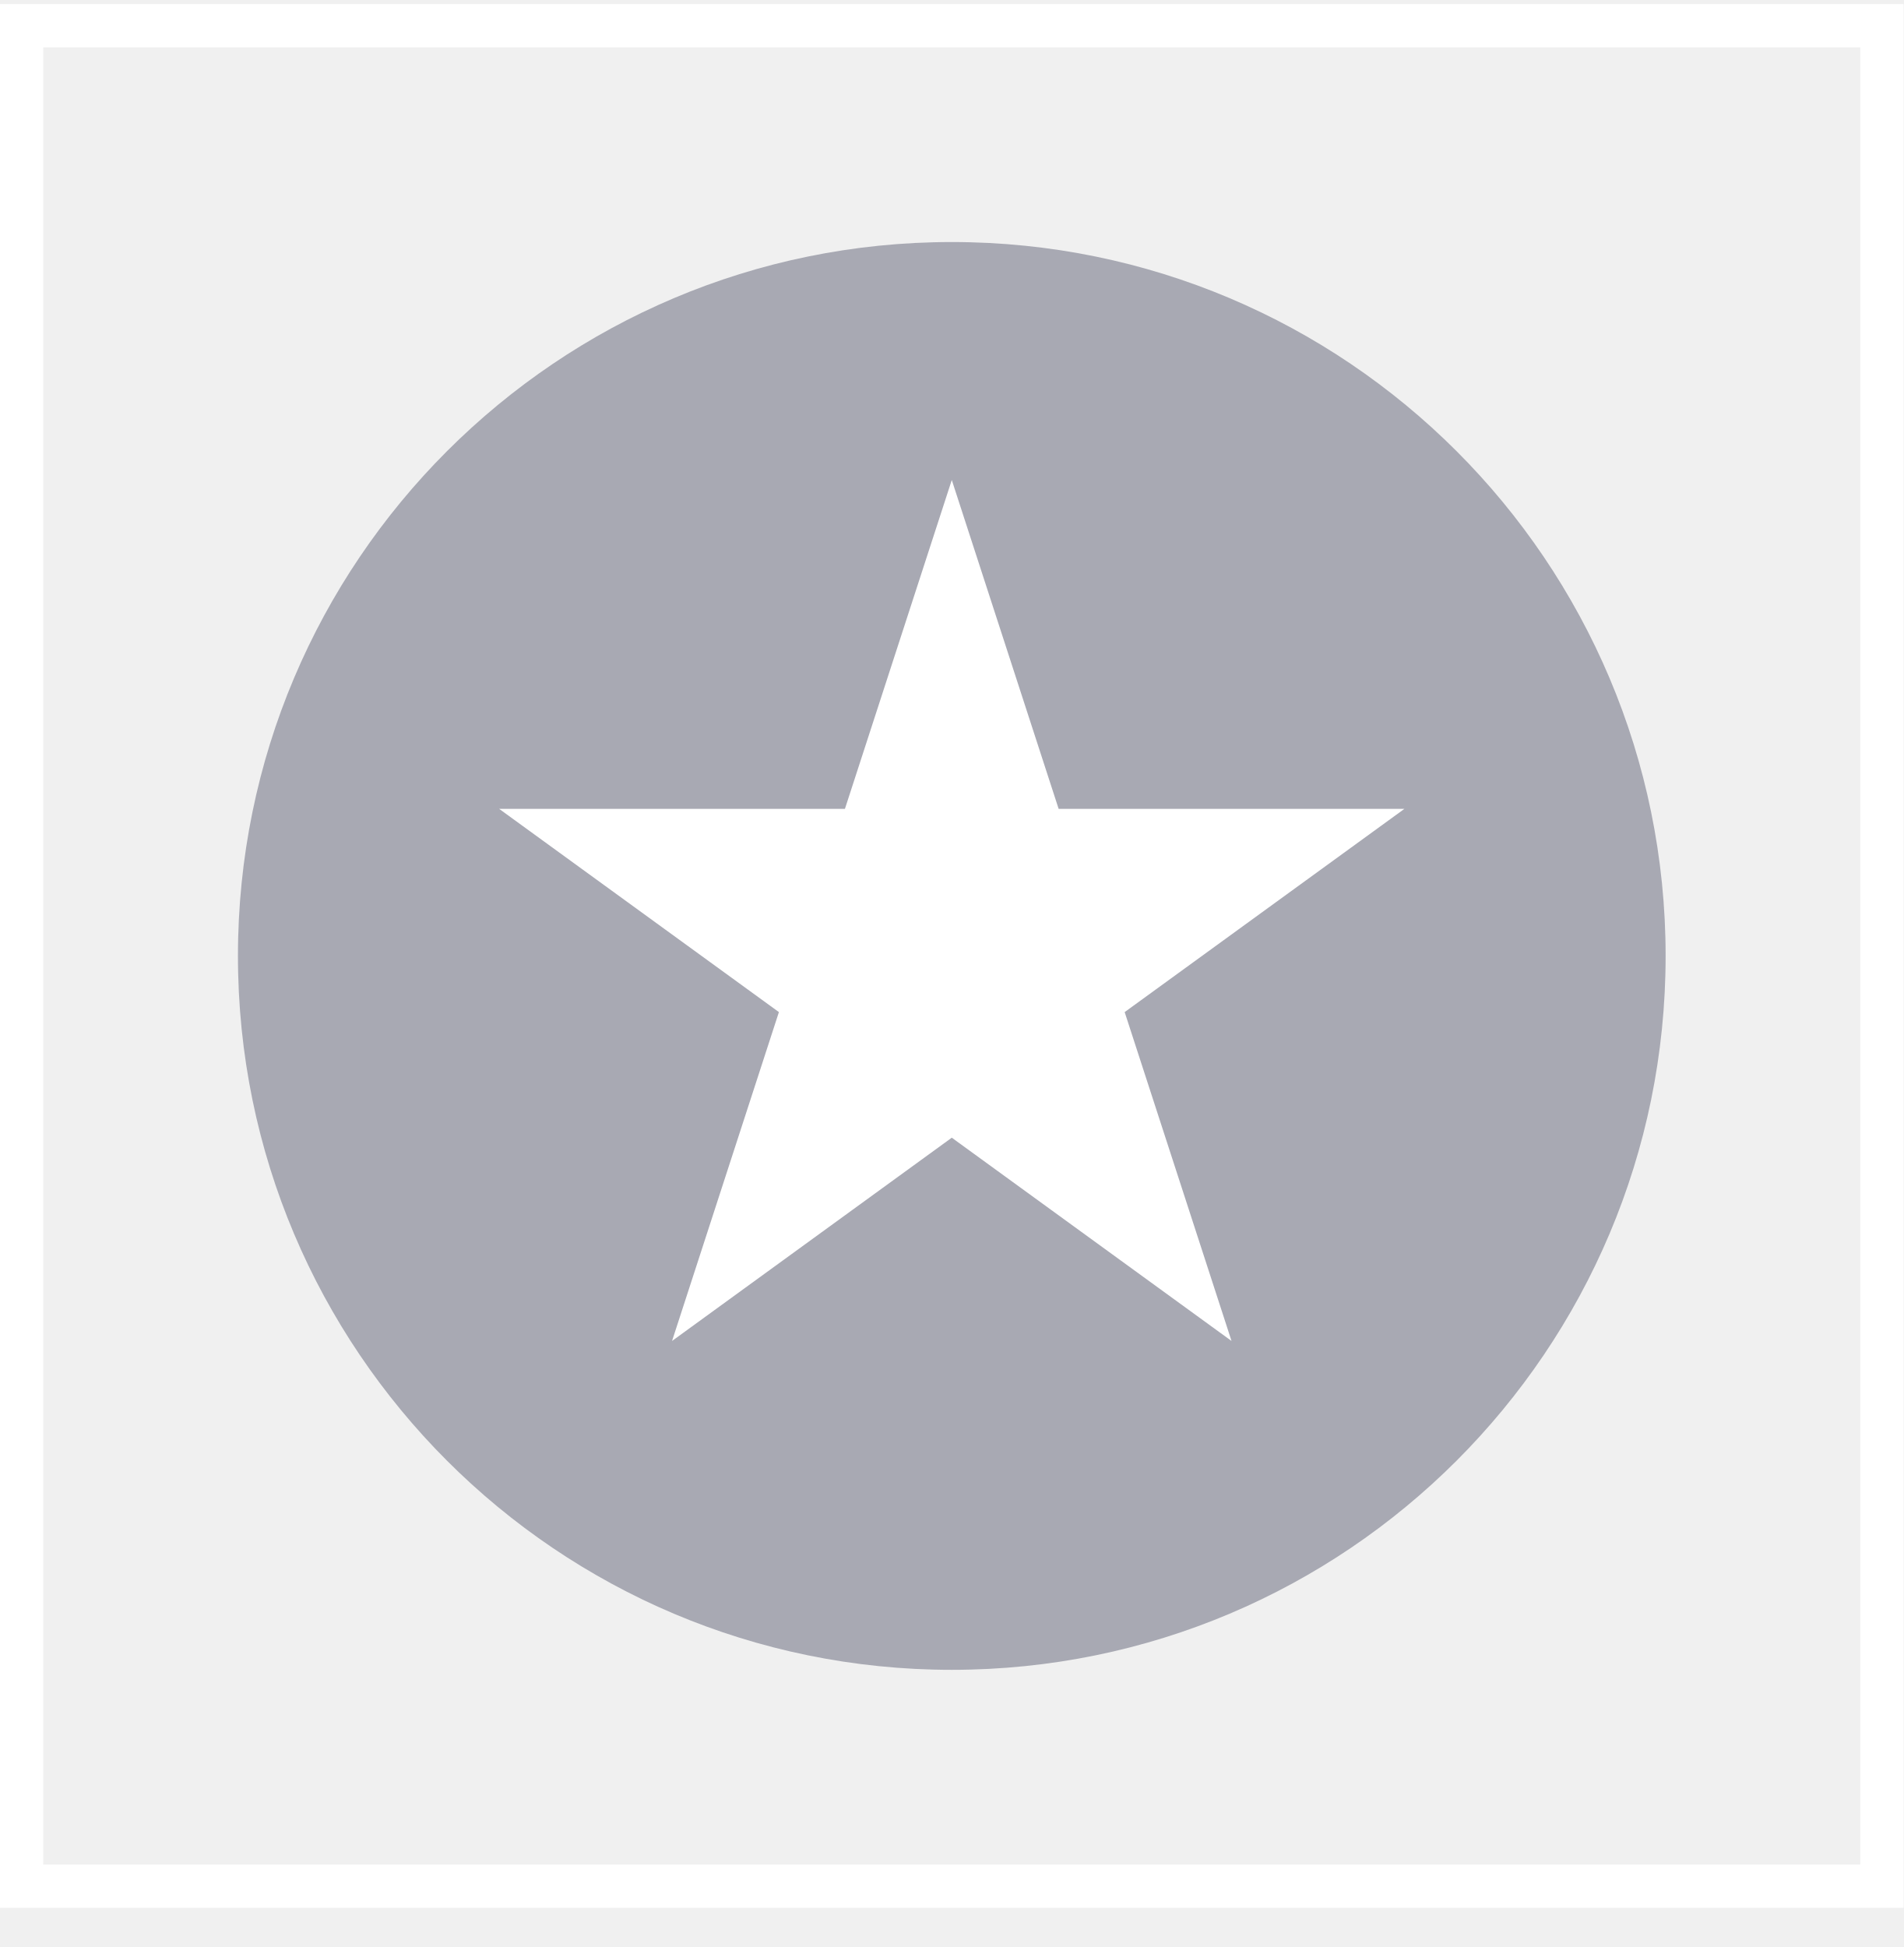
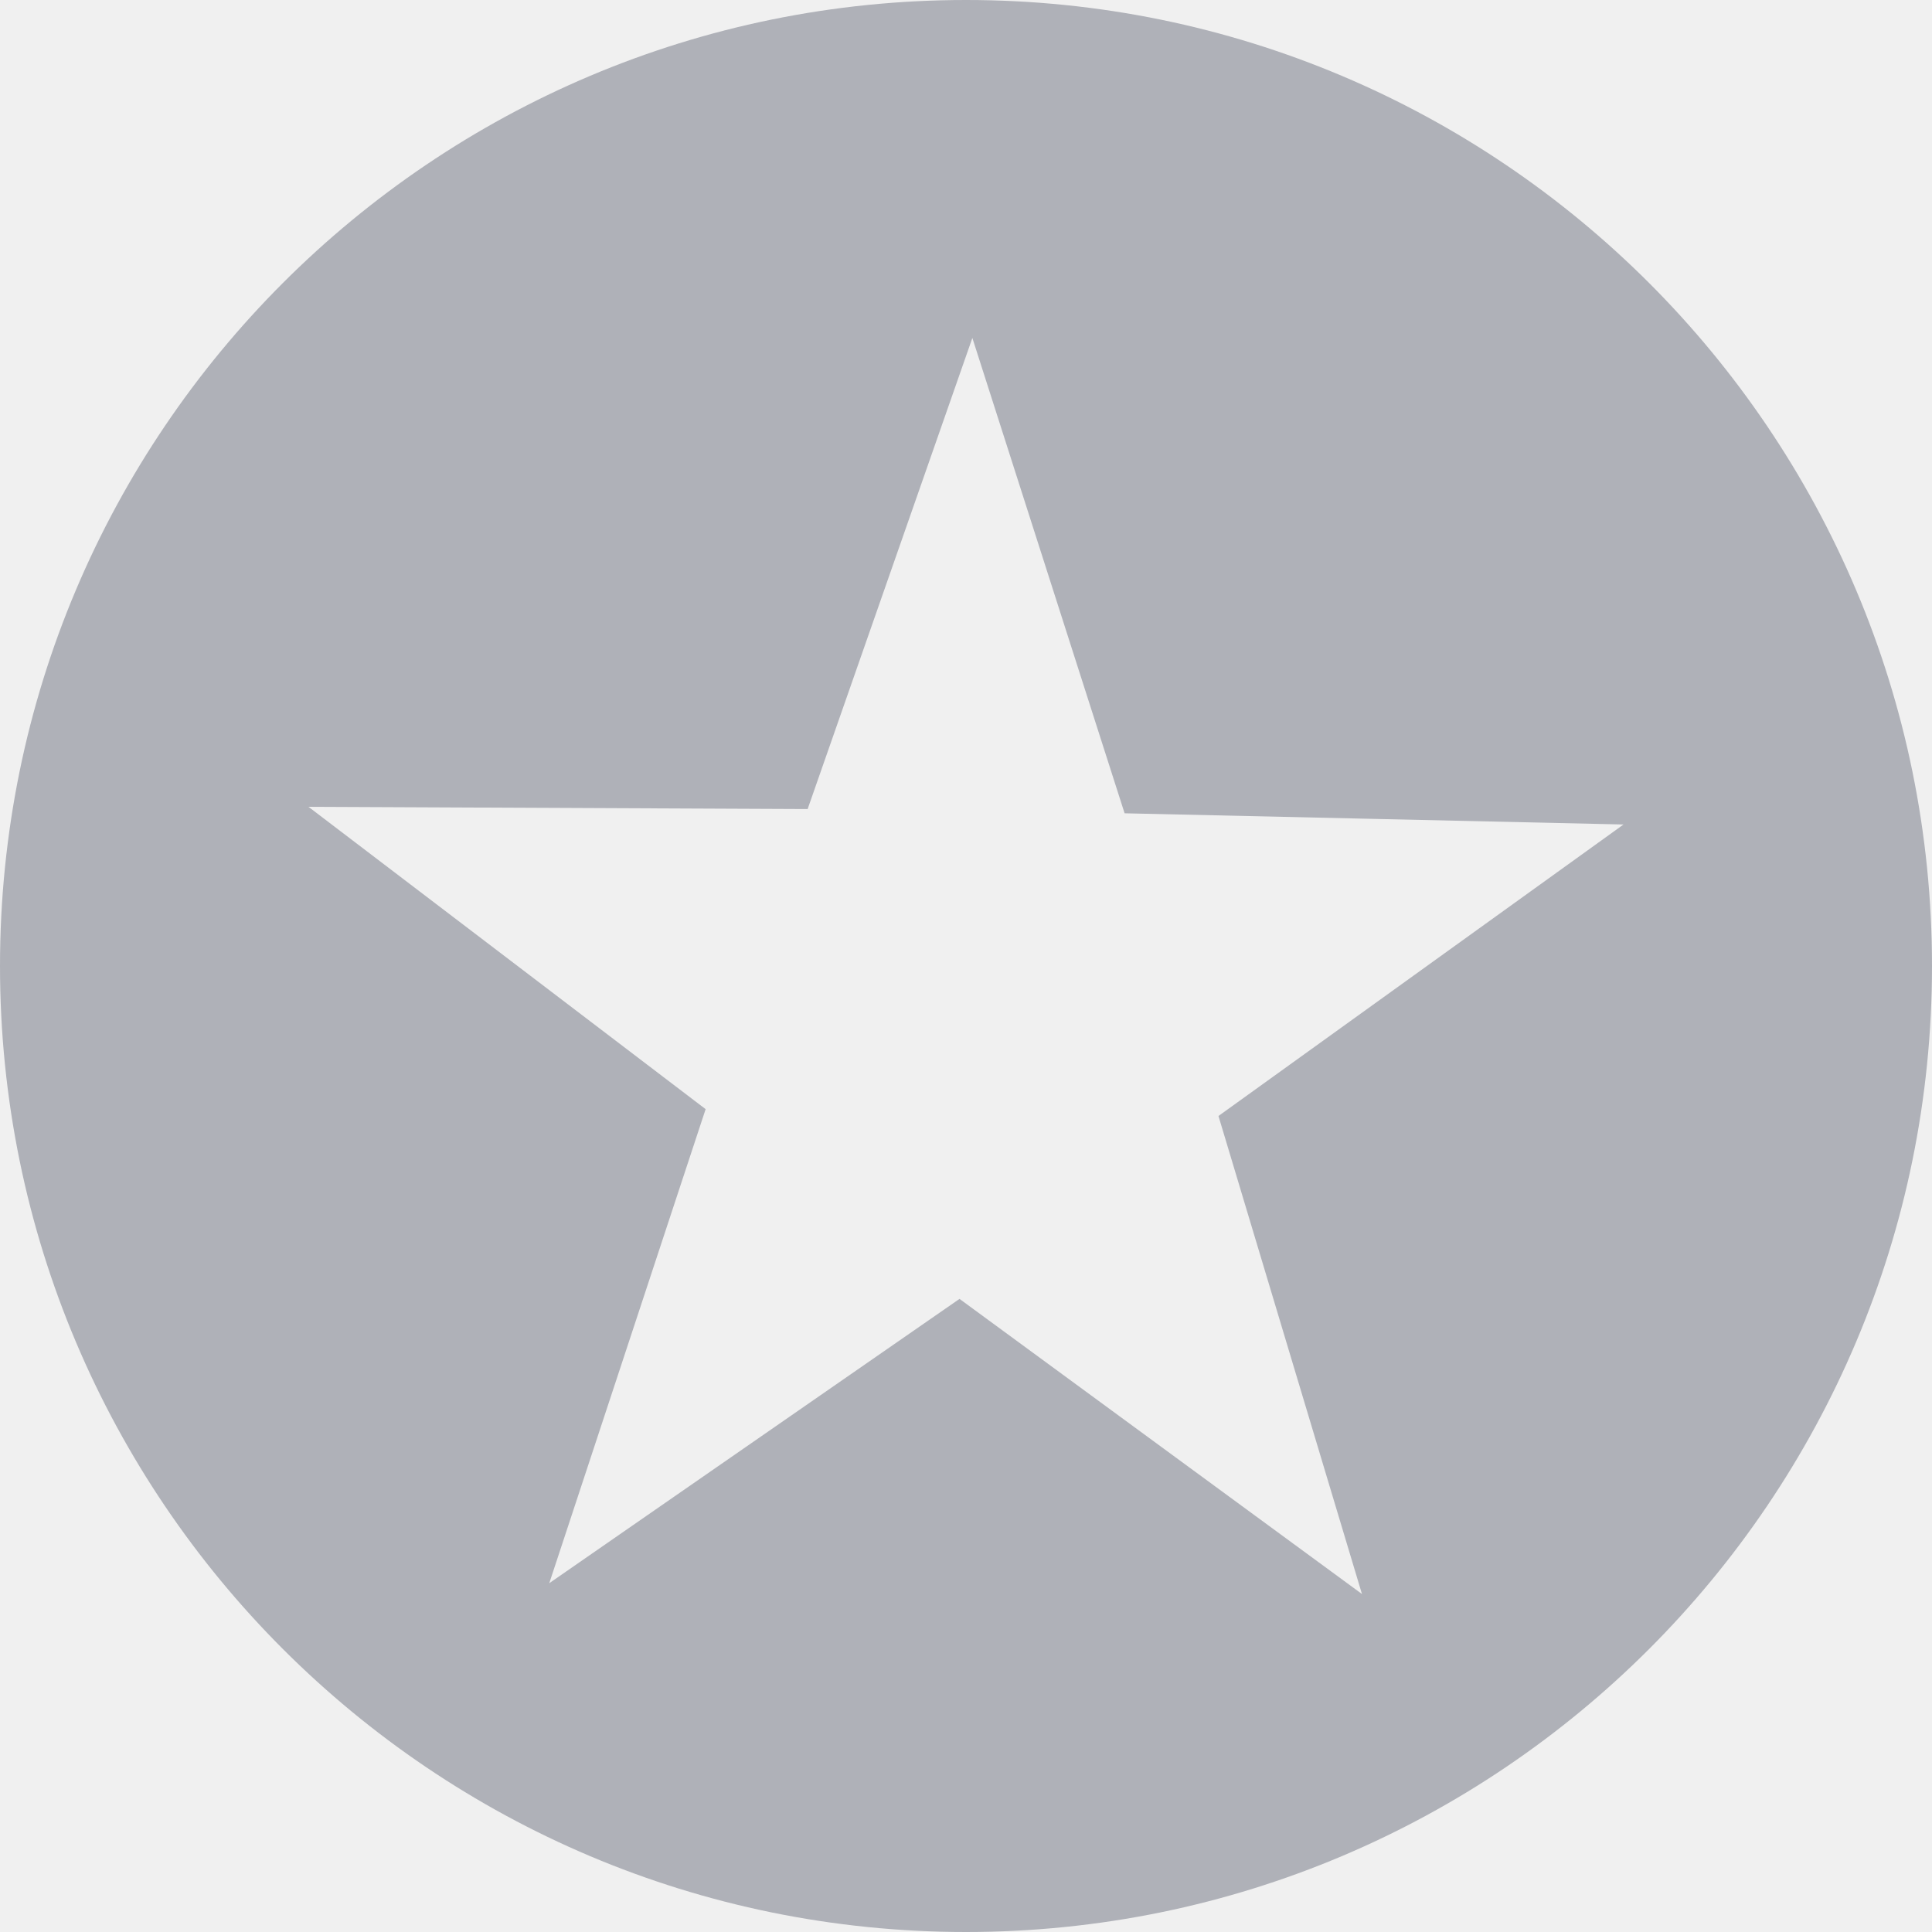
- <svg xmlns="http://www.w3.org/2000/svg" width="44" height="45" viewBox="0 0 44 45" fill="none">
-   <g clip-path="url(#clip0_127_6111)">
-     <circle cx="22" cy="22.094" r="16.5" fill="#000626" fill-opacity="0.3" />
-     <path d="M22 11.094L24.47 18.695H32.462L25.996 23.392L28.466 30.993L22 26.295L15.534 30.993L18.004 23.392L11.538 18.695H19.53L22 11.094Z" fill="white" />
-   </g>
-   <rect x="0.5" y="0.594" width="43" height="43" stroke="white" />
-   <defs>
-     <clipPath id="clip0_127_6111">
-       <rect y="0.094" width="44" height="44" fill="white" />
-     </clipPath>
-   </defs>
+ <svg xmlns="http://www.w3.org/2000/svg" width="24" height="24" viewBox="0 0 1200 1200">
+   <path fill="#AFB1B8" d="M600 0C268.629 0 0 268.629 0 600s268.629 600 600 600s600-268.629 600-600S931.371 0 600 0zm3.955 209.912l94.556 295.239l309.889 6.958l-251.588 181.055l89.136 296.924l-249.976-183.325l-254.81 176.587l97.119-294.434l-246.68-187.793l310.034 1.392l102.32-292.603z" />
</svg>
